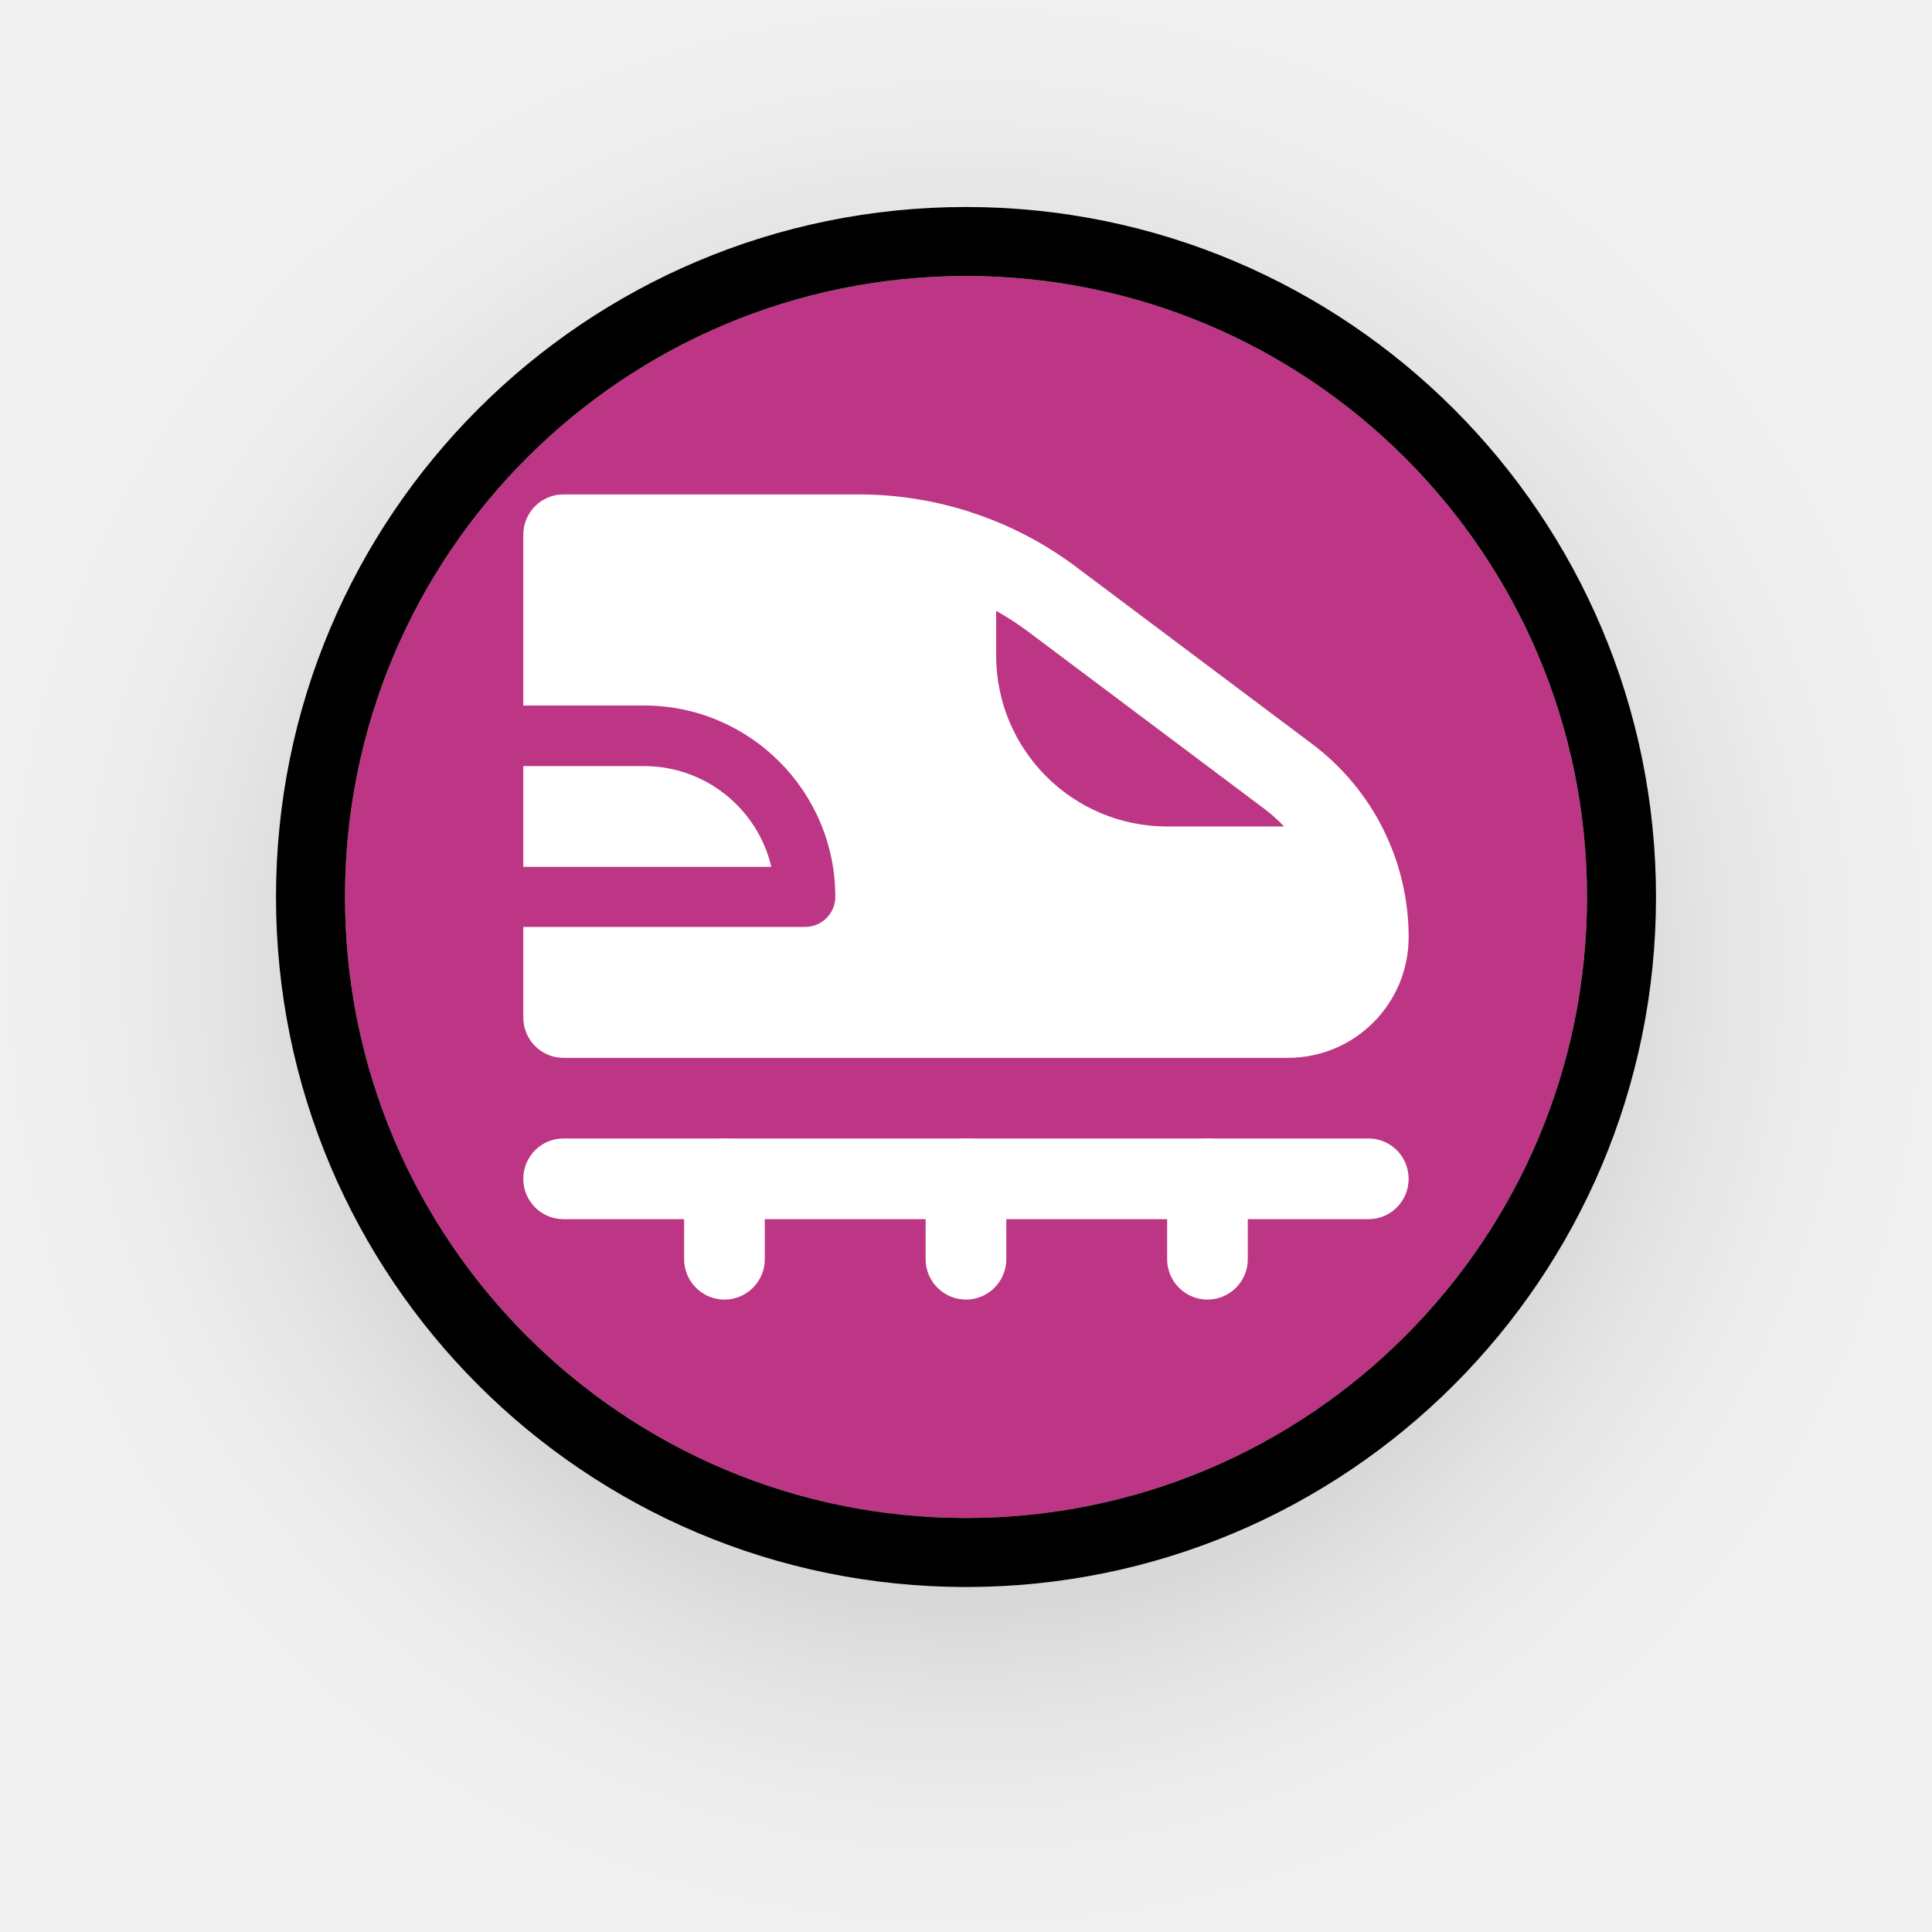
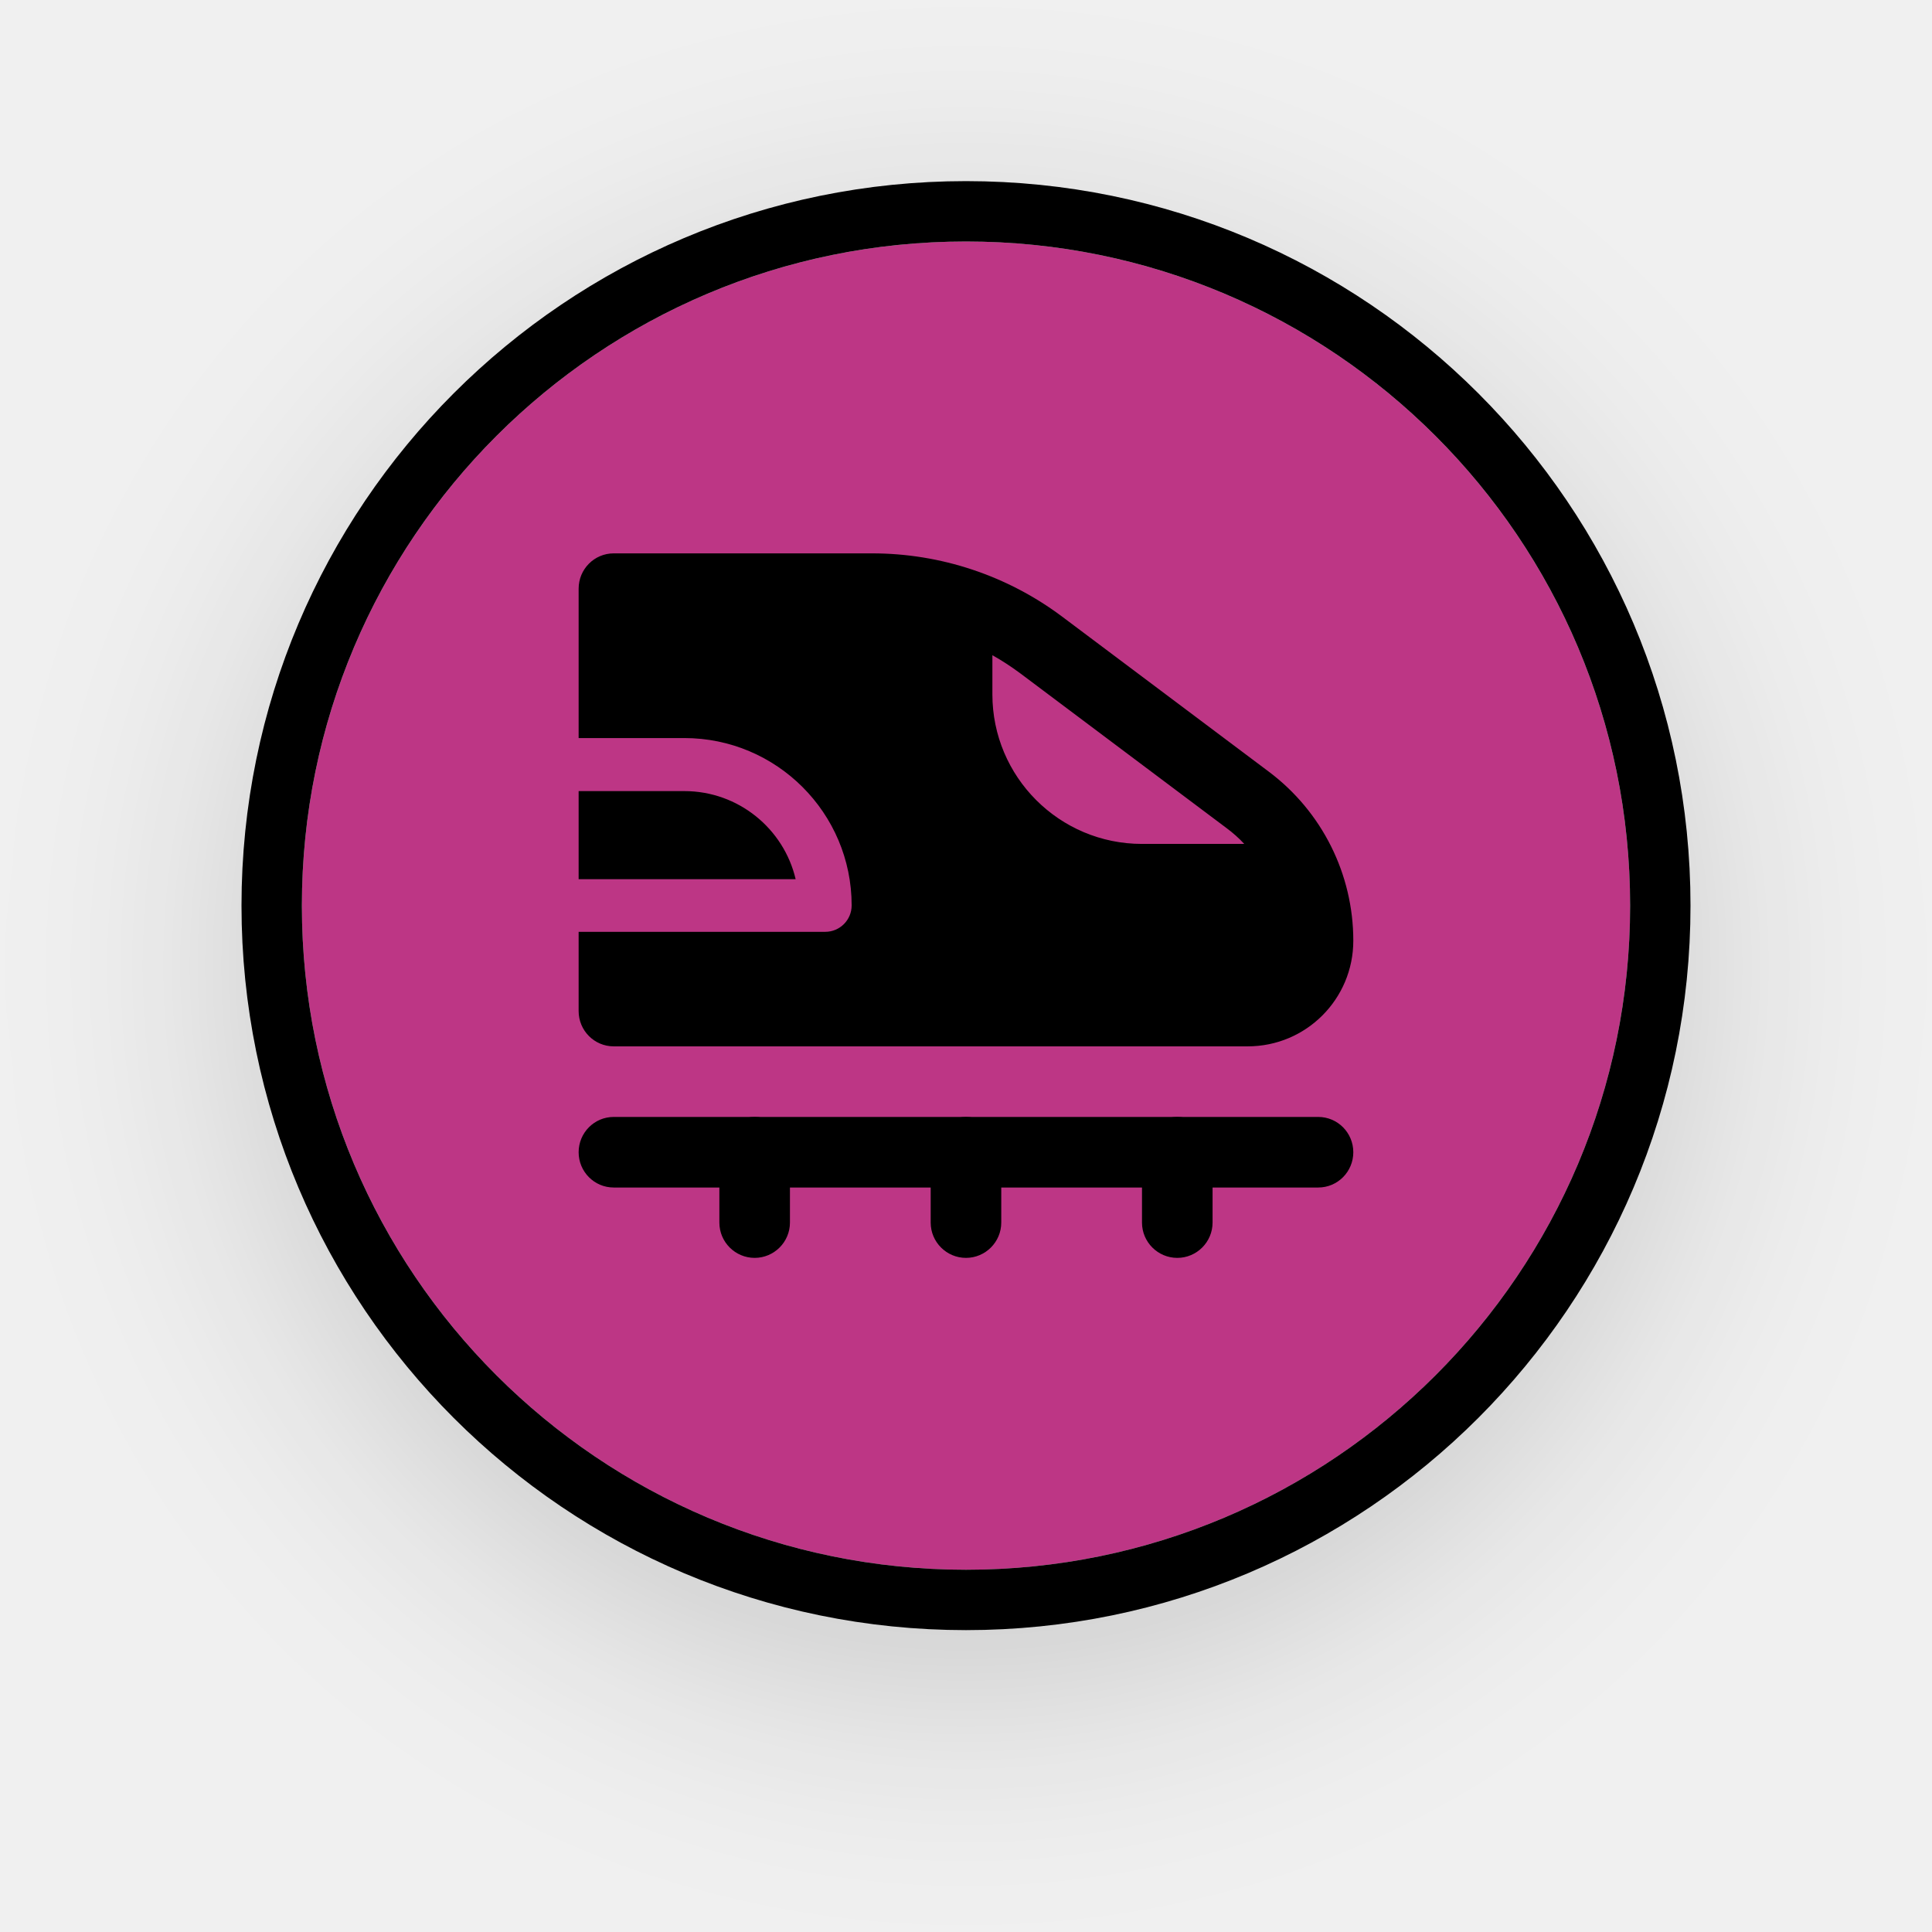
- <svg xmlns="http://www.w3.org/2000/svg" width="56" height="56" viewBox="0 0 56 56" fill="none">
-   <g filter="url(#filter0_d_8318_9189)">
-     <g clip-path="url(#clip0_8318_9189)">
-       <rect x="10" y="8" width="36" height="36" rx="18" fill="#BD3685" />
-       <path fill-rule="evenodd" clip-rule="evenodd" d="M15.168 15.5C15.168 14.856 15.686 14.331 16.33 14.331H24.891C27.159 14.331 29.371 15.066 31.191 16.431L38.03 21.562C39.794 22.885 40.83 24.957 40.83 27.162C40.83 29.094 39.269 30.662 37.33 30.662H16.33C15.686 30.662 15.168 30.137 15.168 29.493V26.868H23.337C23.82 26.868 24.212 26.476 24.212 25.993C24.212 22.934 21.727 20.449 18.668 20.449H15.168V15.493V15.5ZM15.168 22.206V25.125H22.357C21.965 23.452 20.46 22.206 18.668 22.206H15.168ZM36.63 23.431C36.847 23.592 37.043 23.767 37.218 23.956H33.83C31.093 23.956 28.874 21.737 28.874 19V17.705C29.189 17.88 29.497 18.083 29.791 18.3L36.63 23.431Z" fill="white" />
-       <path fill-rule="evenodd" clip-rule="evenodd" d="M15.168 34.169C15.168 33.525 15.686 33 16.33 33H39.668C40.312 33 40.83 33.525 40.83 34.169C40.83 34.813 40.312 35.338 39.668 35.338H16.33C15.686 35.338 15.168 34.813 15.168 34.169Z" fill="white" />
-       <path fill-rule="evenodd" clip-rule="evenodd" d="M20.999 33C21.643 33 22.168 33.525 22.168 34.169V36.5C22.168 37.144 21.643 37.669 20.999 37.669C20.355 37.669 19.83 37.144 19.83 36.5V34.169C19.83 33.525 20.355 33 20.999 33ZM27.999 33C28.643 33 29.168 33.525 29.168 34.169V36.5C29.168 37.144 28.643 37.669 27.999 37.669C27.355 37.669 26.83 37.144 26.83 36.5V34.169C26.83 33.525 27.355 33 27.999 33ZM34.999 33C35.643 33 36.168 33.525 36.168 34.169V36.5C36.168 37.144 35.643 37.669 34.999 37.669C34.355 37.669 33.83 37.144 33.83 36.5V34.169C33.83 33.525 34.355 33 34.999 33Z" fill="white" />
-     </g>
-     <rect x="9" y="7" width="38" height="38" rx="19" stroke="black" stroke-width="2" />
+ <svg xmlns="http://www.w3.org/2000/svg" width="64" height="64" viewBox="0 0 64 64" fill="none">
+   <g filter="url(#filter0_d_10364_6301)">
+     <path d="M10 30C10 17.85 19.85 8 32 8C44.15 8 54 17.85 54 30C54 42.15 44.15 52 32 52C19.85 52 10 42.15 10 30Z" fill="#BD3685" />
+     <path d="M32 7C44.703 7 55 17.297 55 30C55 42.703 44.703 53 32 53C19.297 53 9 42.703 9 30C9 17.297 19.297 7 32 7Z" stroke="black" stroke-width="2" />
+     <path fill-rule="evenodd" clip-rule="evenodd" d="M19.168 19.5C19.168 18.856 19.686 18.331 20.33 18.331H28.891C31.159 18.331 33.371 19.066 35.191 20.431L42.03 25.562C43.794 26.885 44.83 28.957 44.83 31.162C44.83 33.094 43.269 34.662 41.33 34.662H20.33C19.686 34.662 19.168 34.137 19.168 33.493V30.868H27.337C27.82 30.868 28.212 30.476 28.212 29.993C28.212 26.934 25.727 24.449 22.668 24.449H19.168V19.493V19.5ZM19.168 26.206V29.125H26.357C25.965 27.452 24.46 26.206 22.668 26.206H19.168ZM40.63 27.431C40.847 27.592 41.043 27.767 41.218 27.956H37.83C35.093 27.956 32.874 25.737 32.874 23V21.705C33.189 21.88 33.497 22.083 33.791 22.3L40.63 27.431Z" fill="black" />
+     <path fill-rule="evenodd" clip-rule="evenodd" d="M19.168 38.169C19.168 37.525 19.686 37 20.33 37H43.668C44.312 37 44.83 37.525 44.83 38.169C44.83 38.813 44.312 39.338 43.668 39.338H20.33C19.686 39.338 19.168 38.813 19.168 38.169Z" fill="black" />
+     <path fill-rule="evenodd" clip-rule="evenodd" d="M24.999 37C25.643 37 26.168 37.525 26.168 38.169V40.5C26.168 41.144 25.643 41.669 24.999 41.669C24.355 41.669 23.83 41.144 23.83 40.5V38.169C23.83 37.525 24.355 37 24.999 37ZM31.999 37C32.643 37 33.168 37.525 33.168 38.169V40.5C33.168 41.144 32.643 41.669 31.999 41.669C31.355 41.669 30.83 41.144 30.83 40.5V38.169C30.83 37.525 31.355 37 31.999 37ZM38.999 37C39.643 37 40.168 37.525 40.168 38.169V40.5C40.168 41.144 39.643 41.669 38.999 41.669C38.355 41.669 37.83 41.144 37.83 40.5V38.169C37.83 37.525 38.355 37 38.999 37Z" fill="black" />
  </g>
  <defs>
-     <filter id="filter0_d_8318_9189" x="0" y="0" width="56" height="56" filterUnits="userSpaceOnUse" color-interpolation-filters="sRGB">
+     <filter id="filter0_d_10364_6301" x="0" y="0" width="64" height="64" filterUnits="userSpaceOnUse" color-interpolation-filters="sRGB">
      <feFlood flood-opacity="0" result="BackgroundImageFix" />
      <feColorMatrix in="SourceAlpha" type="matrix" values="0 0 0 0 0 0 0 0 0 0 0 0 0 0 0 0 0 0 127 0" result="hardAlpha" />
      <feOffset dy="2" />
      <feGaussianBlur stdDeviation="4" />
      <feColorMatrix type="matrix" values="0 0 0 0 0 0 0 0 0 0 0 0 0 0 0 0 0 0 0.16 0" />
-       <feBlend mode="normal" in2="BackgroundImageFix" result="effect1_dropShadow_8318_9189" />
-       <feBlend mode="normal" in="SourceGraphic" in2="effect1_dropShadow_8318_9189" result="shape" />
+       <feBlend mode="normal" in2="BackgroundImageFix" result="effect1_dropShadow_10364_6301" />
+       <feBlend mode="normal" in="SourceGraphic" in2="effect1_dropShadow_10364_6301" result="shape" />
    </filter>
-     <clipPath id="clip0_8318_9189">
-       <rect x="10" y="8" width="36" height="36" rx="18" fill="white" />
-     </clipPath>
  </defs>
</svg>
